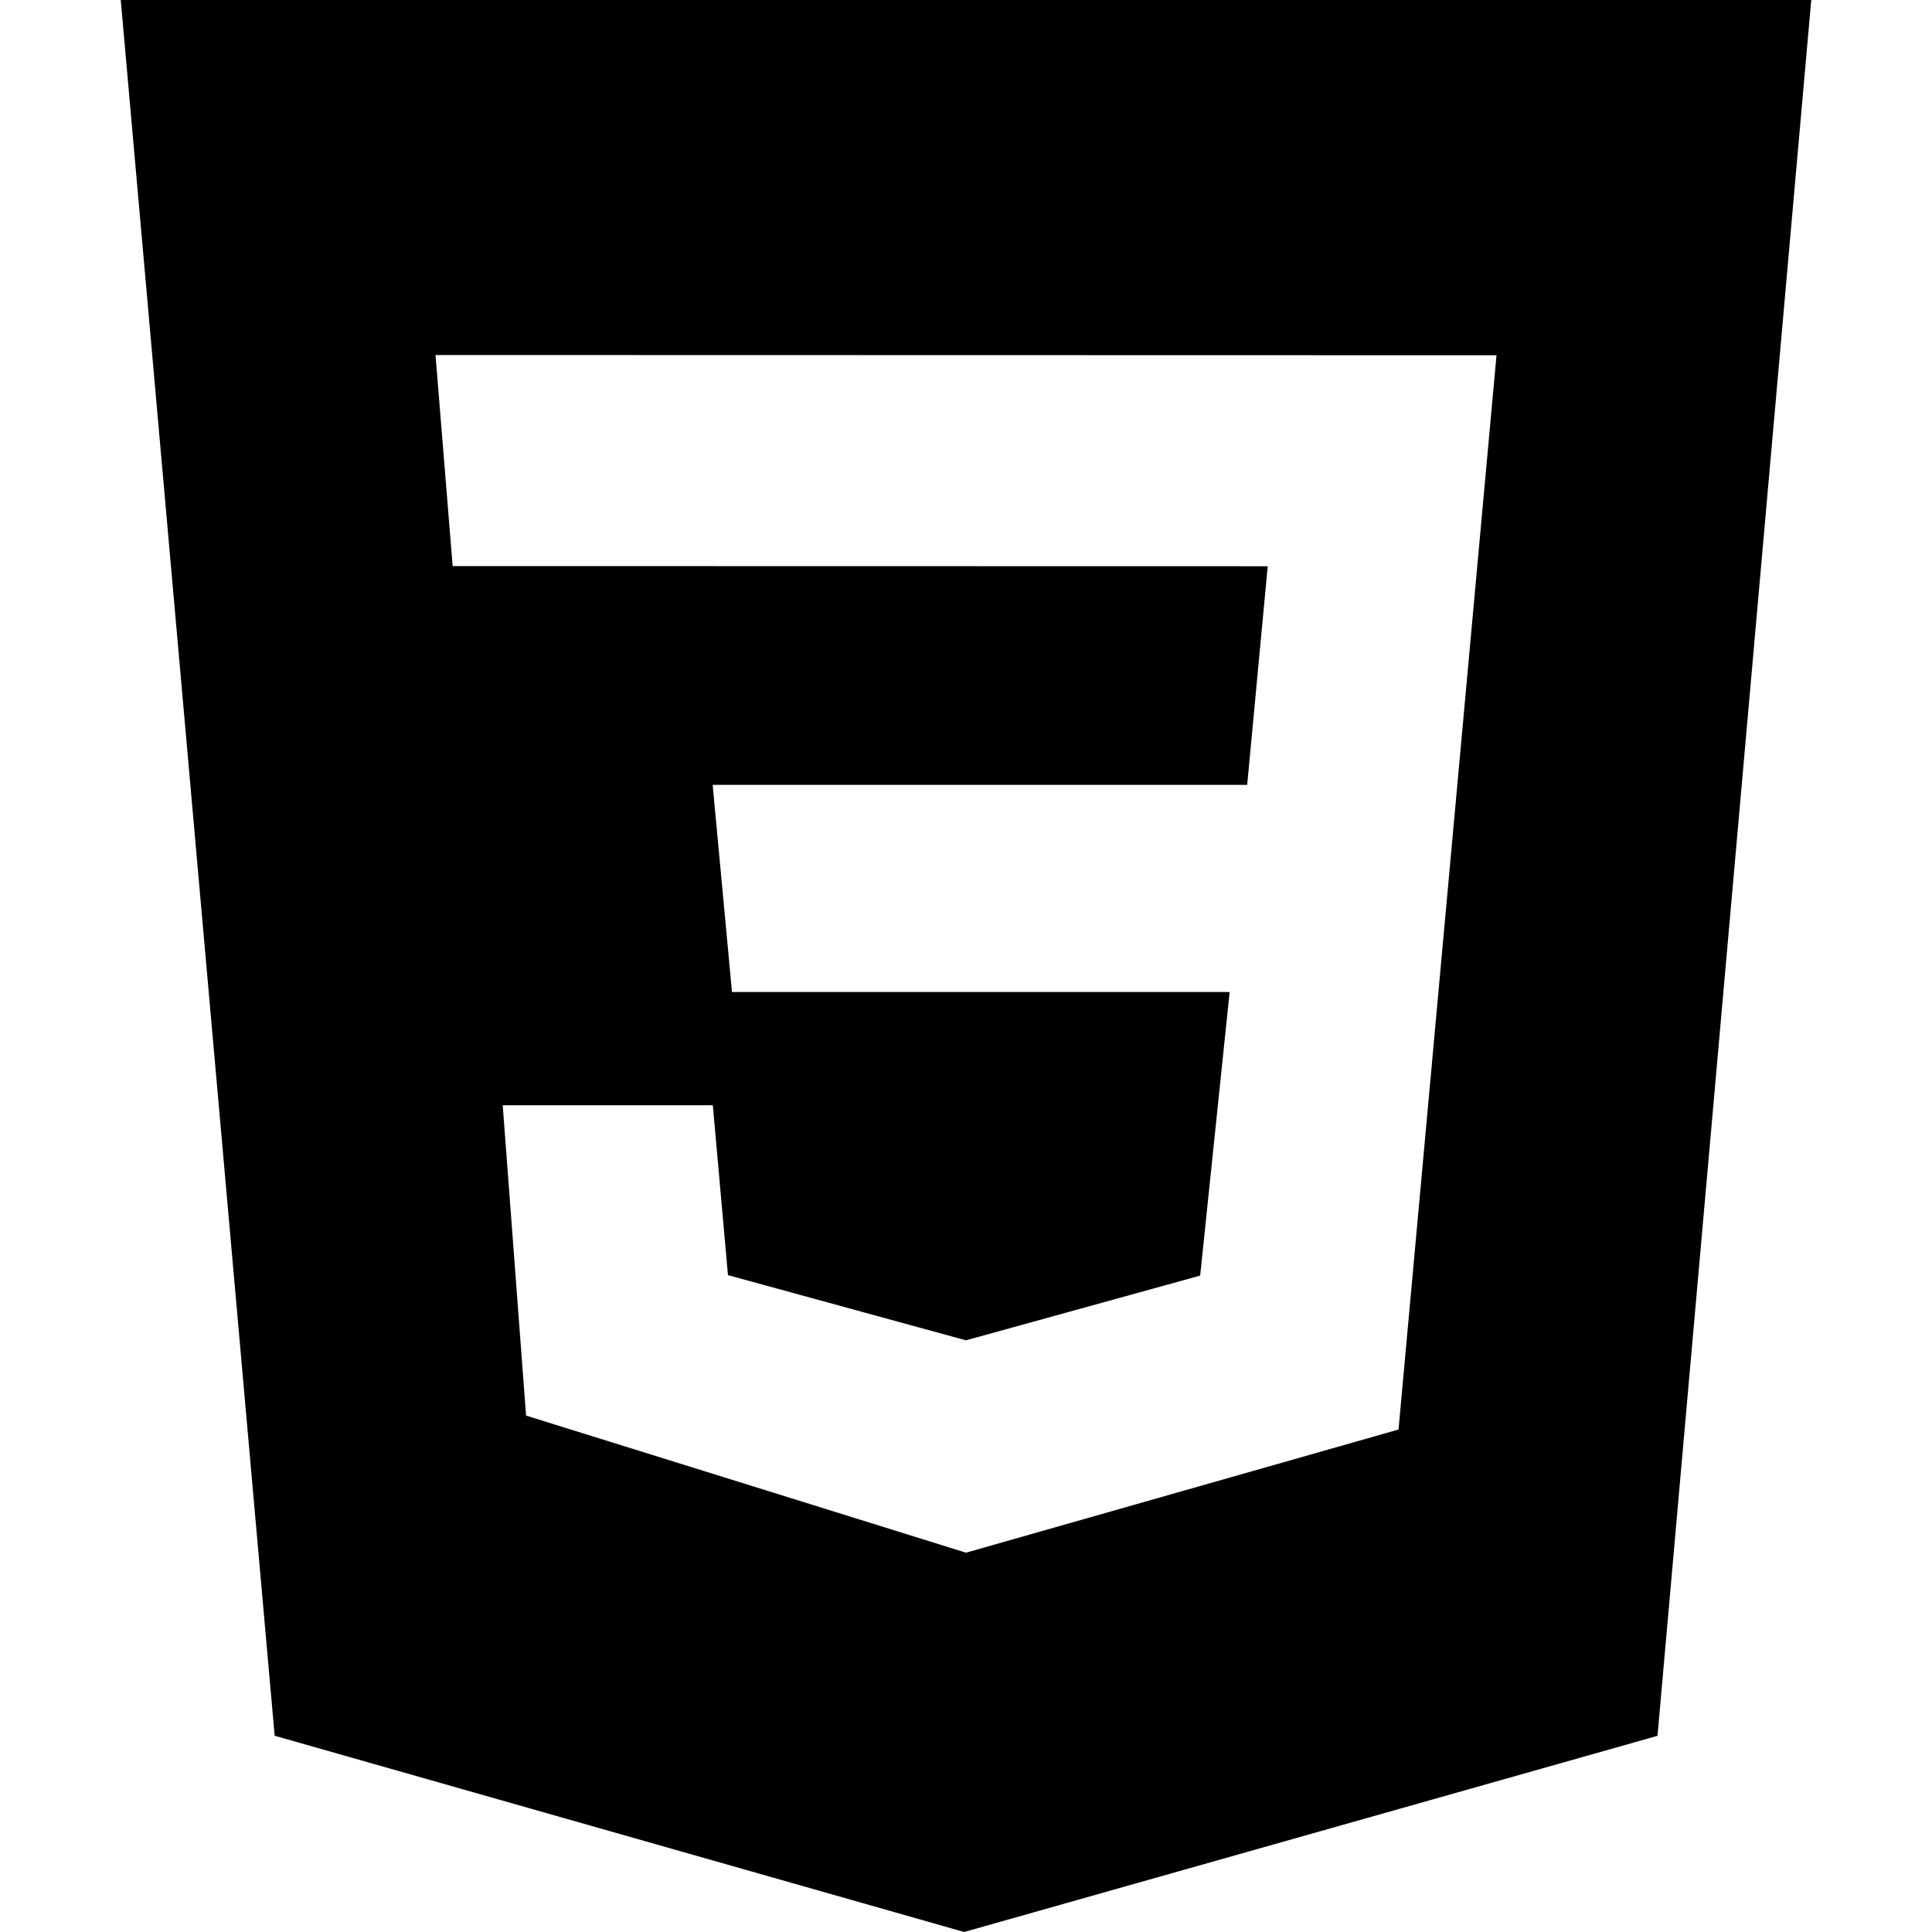
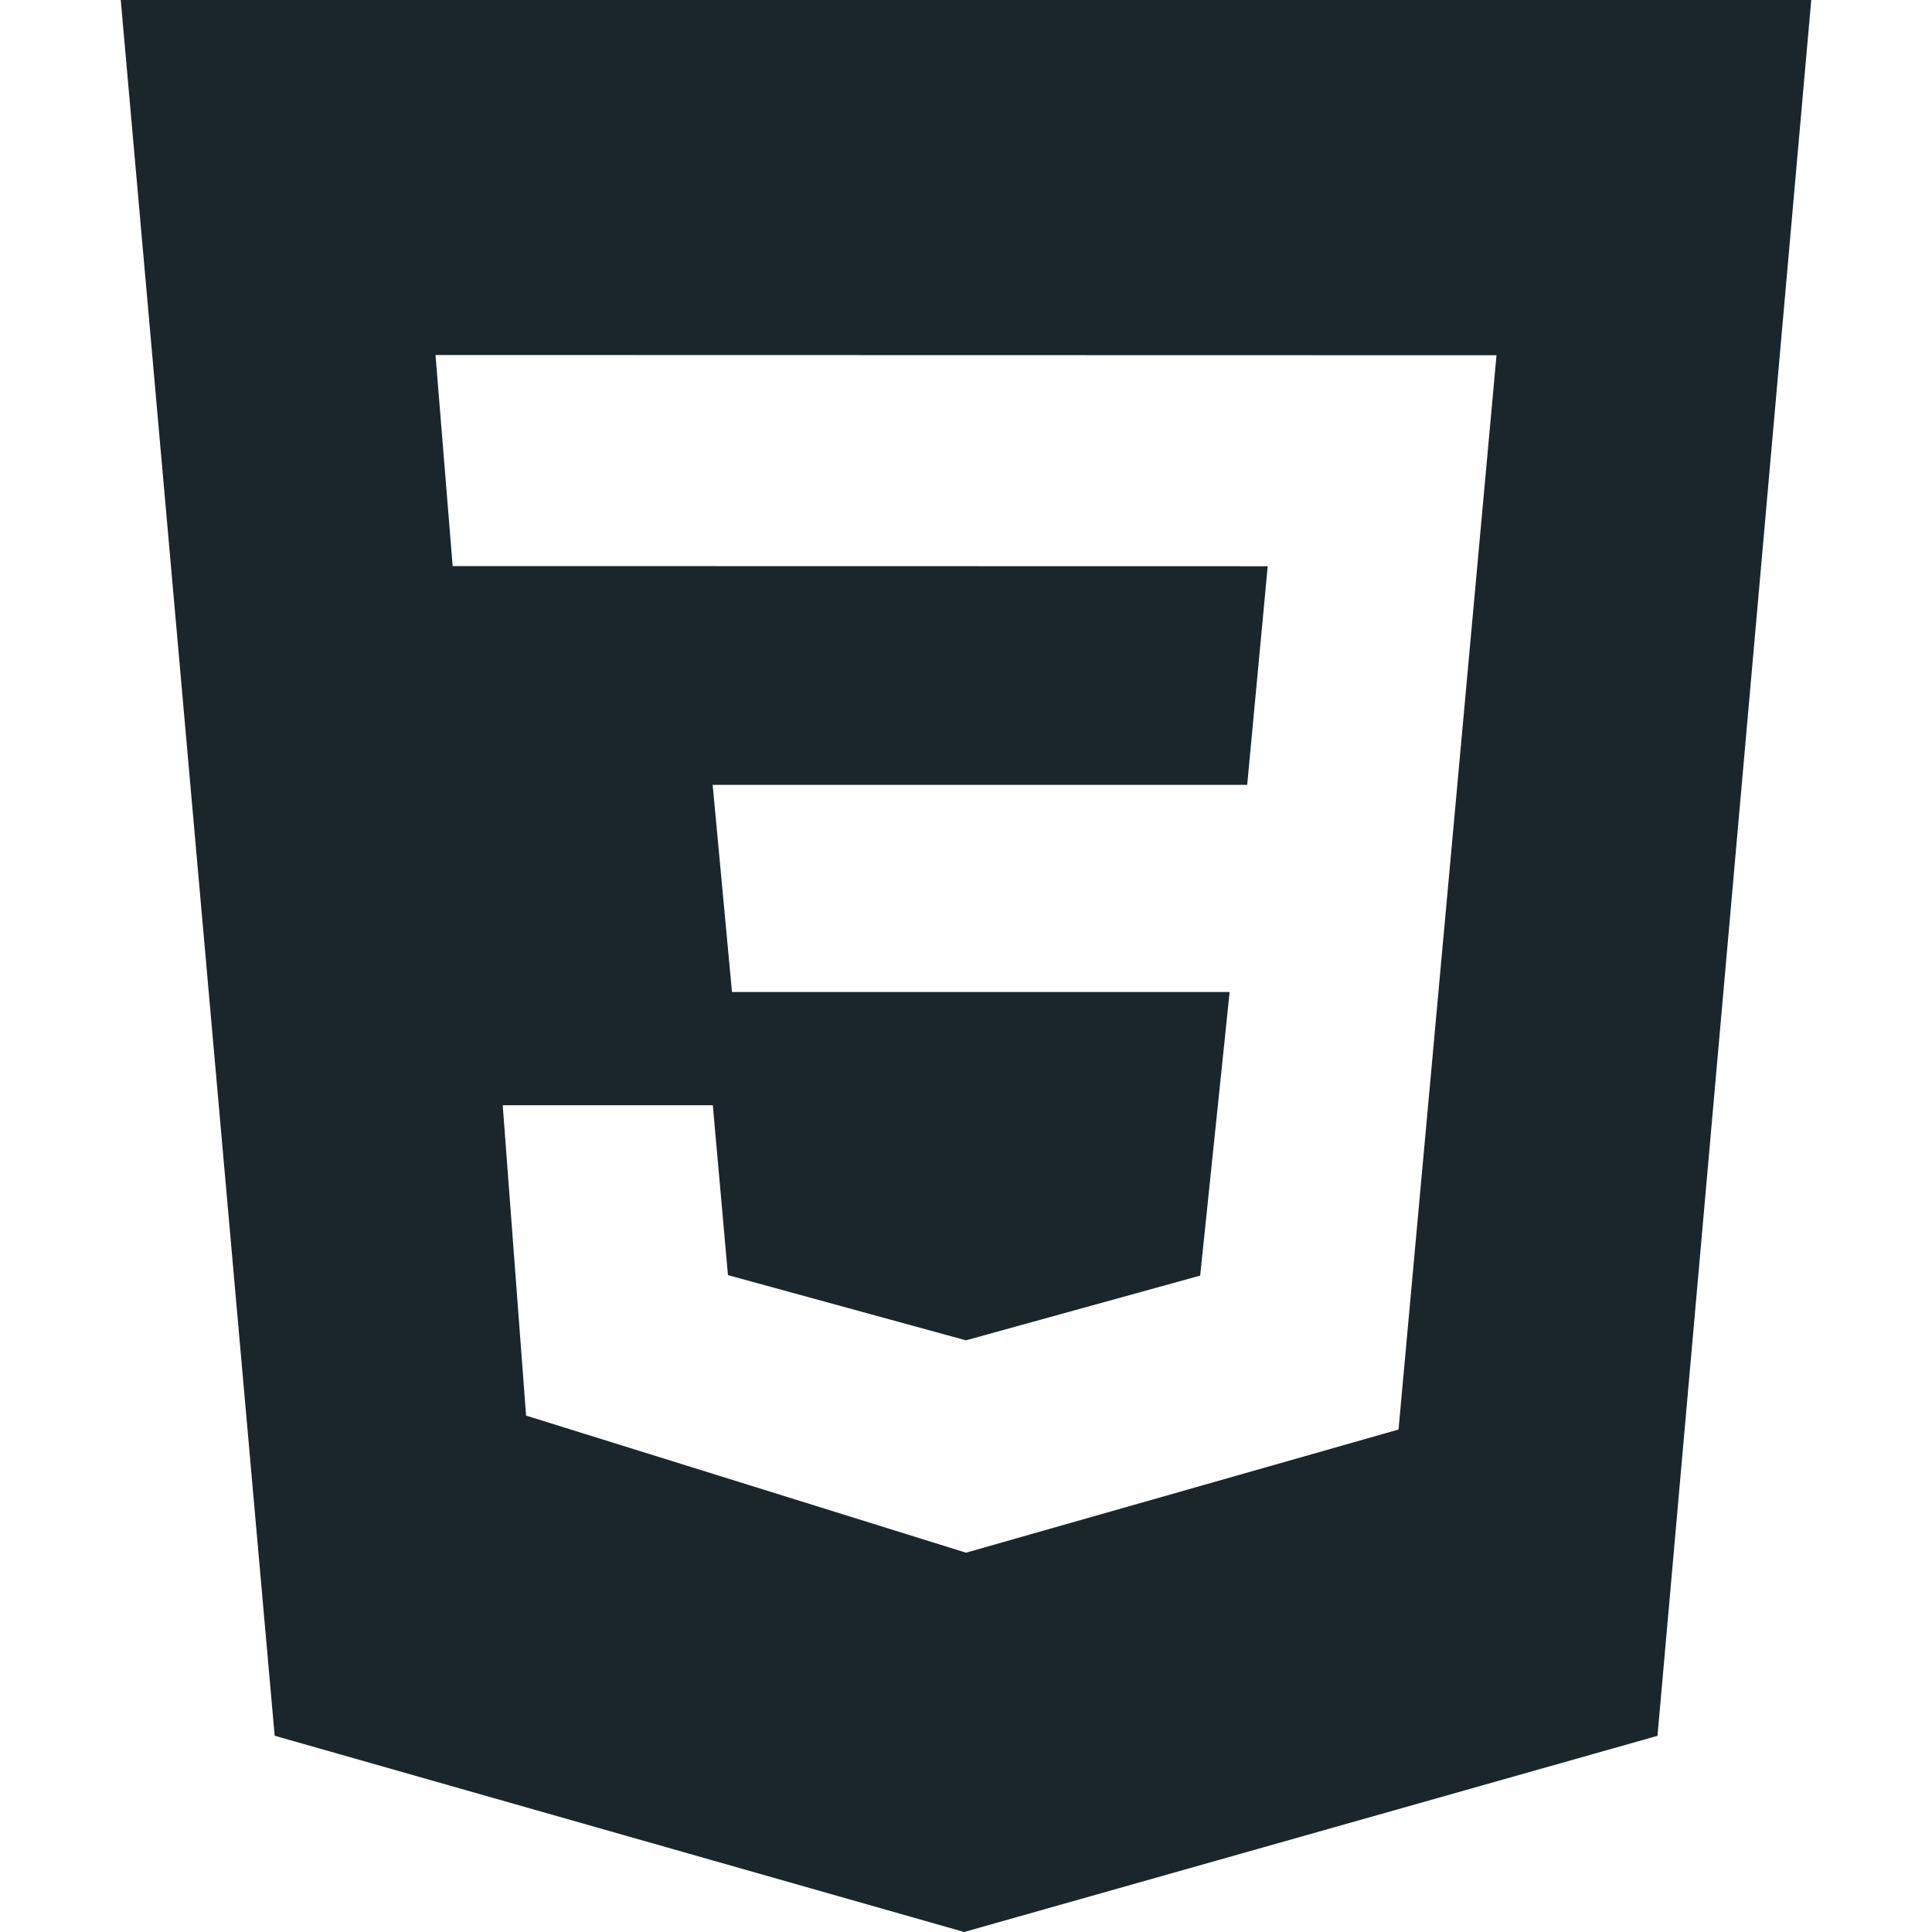
<svg xmlns="http://www.w3.org/2000/svg" role="img" viewBox="0 0 24 24">
-   <path d="M1.5 0h21l-1.91 21.563L11.977 24l-8.565-2.438L1.5 0zm17.09 4.413L5.41 4.41l.213 2.622 10.125.002-.255 2.716h-6.64l.24 2.573h6.182l-.366 3.523-2.91.804-2.956-.81-.188-2.11h-2.61l.29 3.855L12 19.288l5.373-1.53L18.59 4.414z" />
+   <path fill="#1B262C" d="M1.5 0h21l-1.91 21.563L11.977 24l-8.565-2.438L1.5 0zm17.09 4.413L5.41 4.41l.213 2.622 10.125.002-.255 2.716h-6.64l.24 2.573h6.182l-.366 3.523-2.91.804-2.956-.81-.188-2.11h-2.61l.29 3.855L12 19.288l5.373-1.53L18.59 4.414z" />
</svg>
